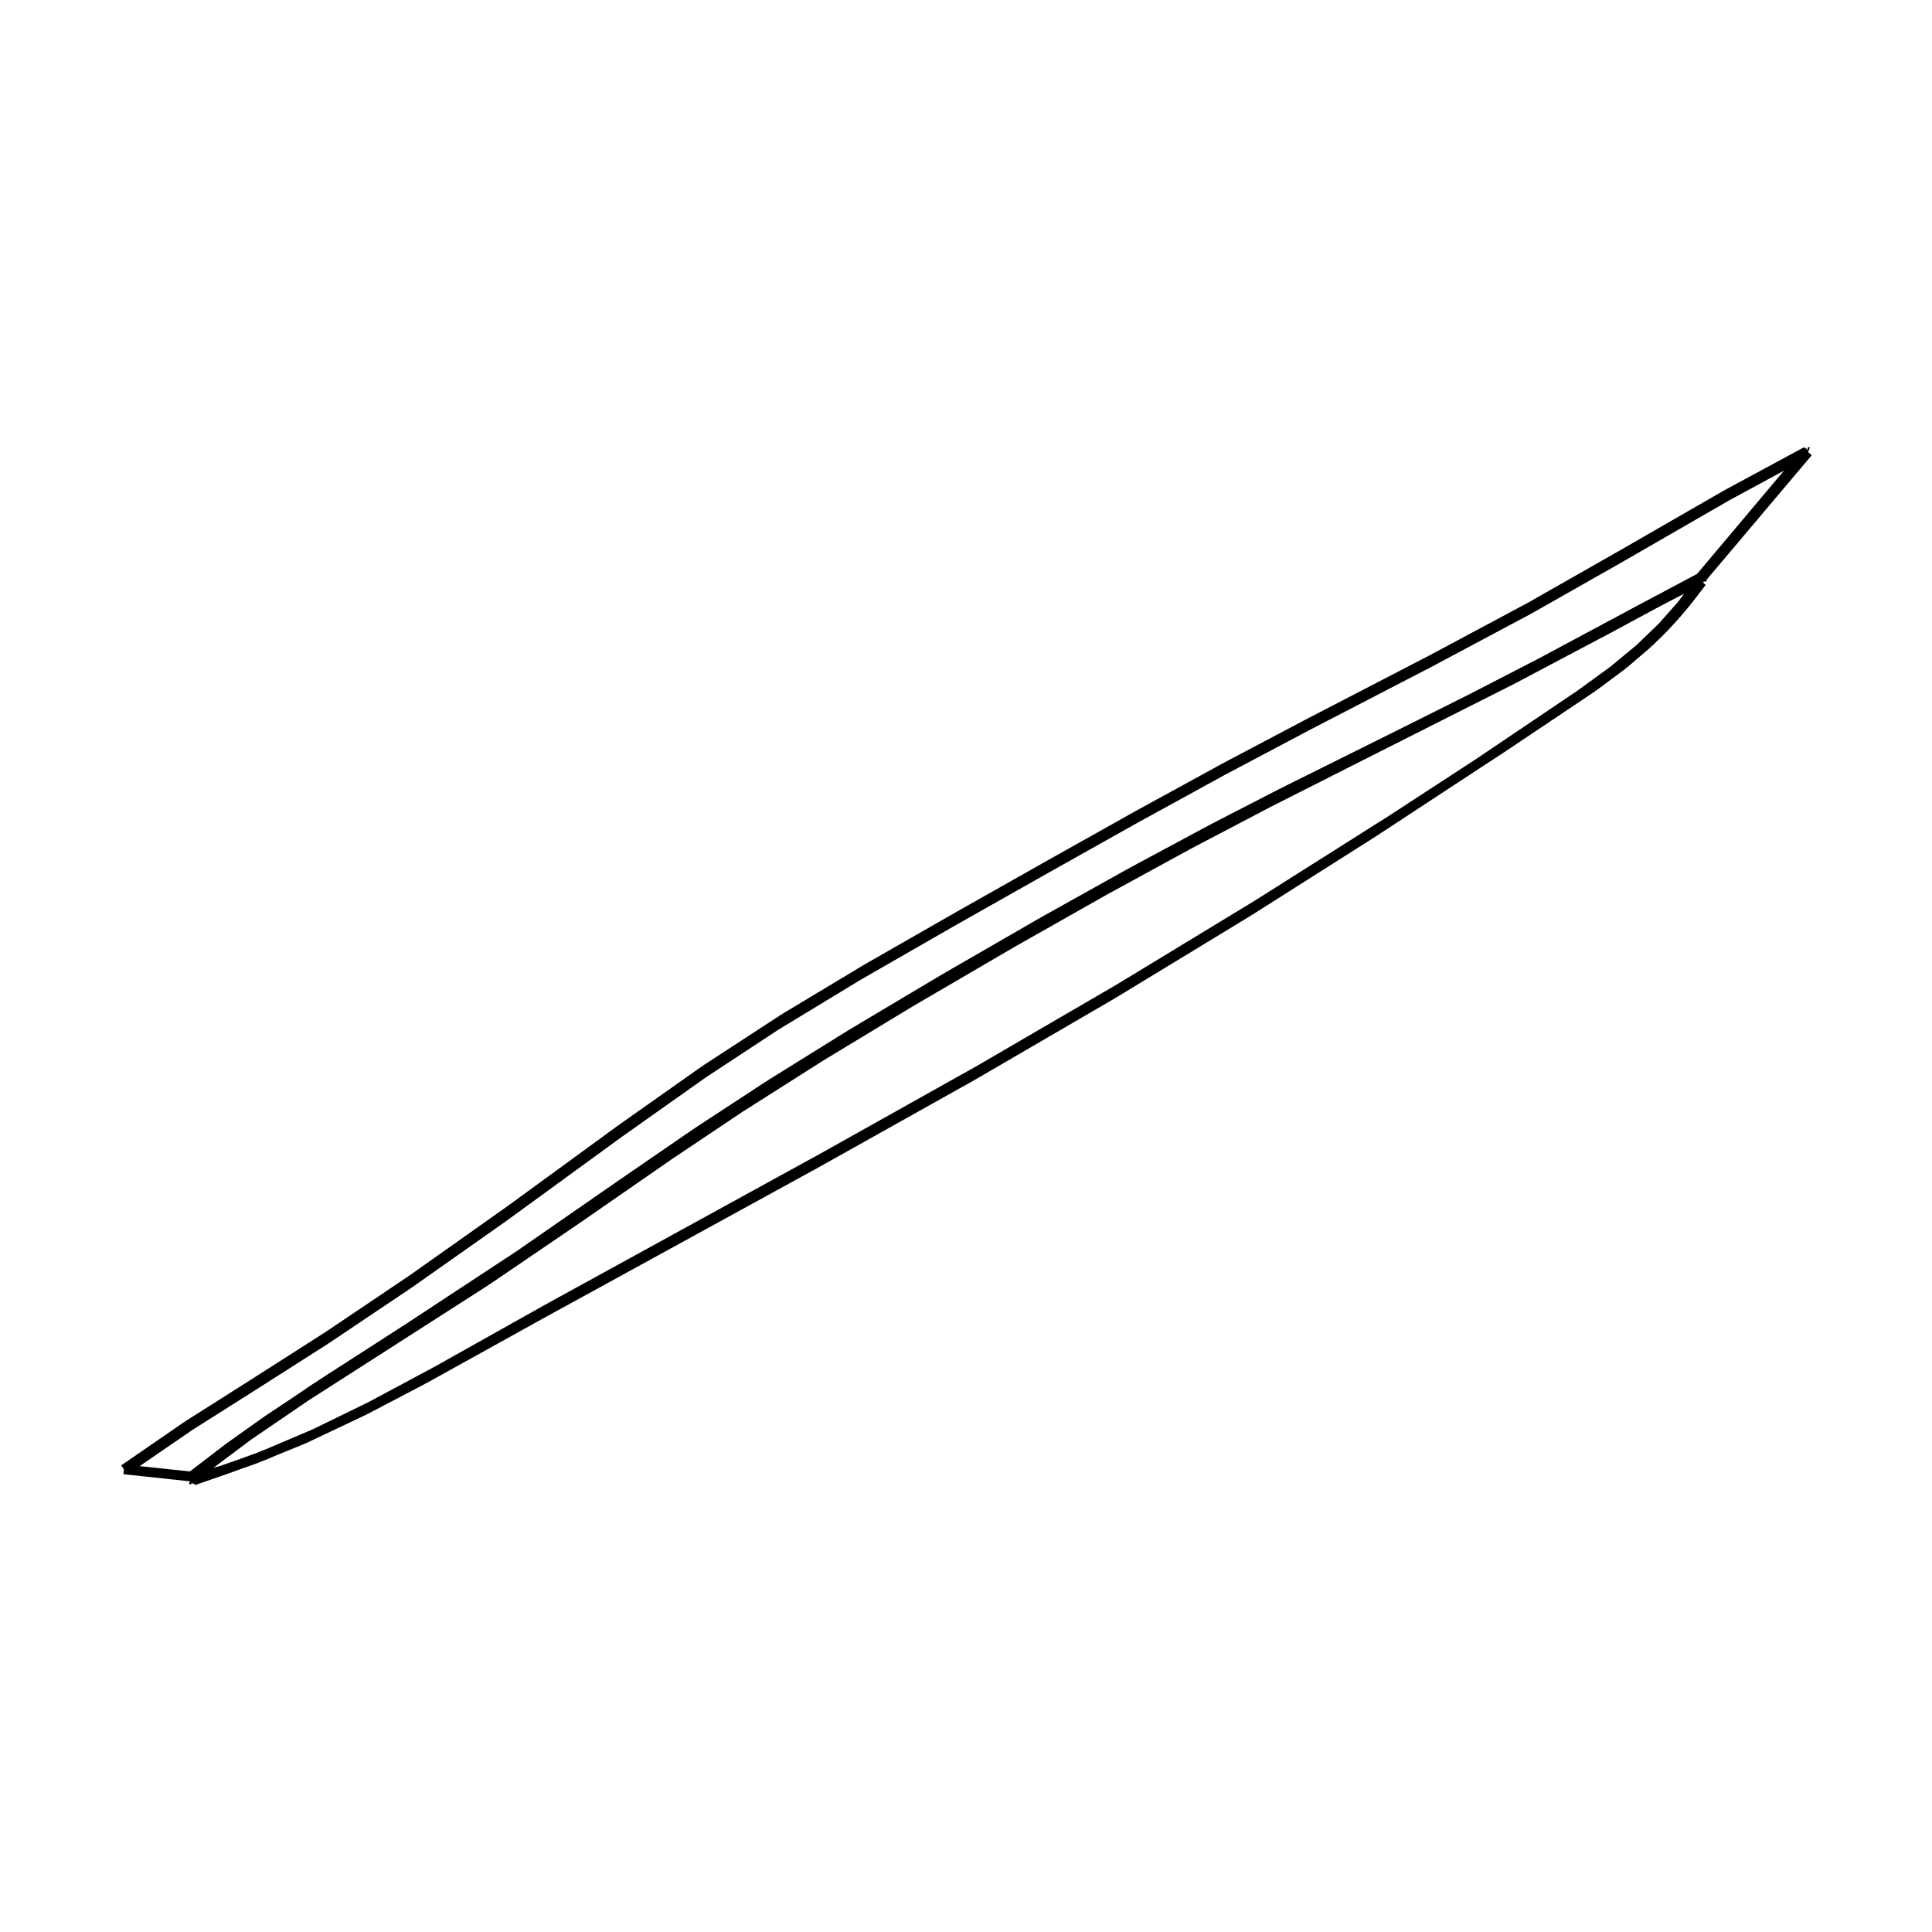
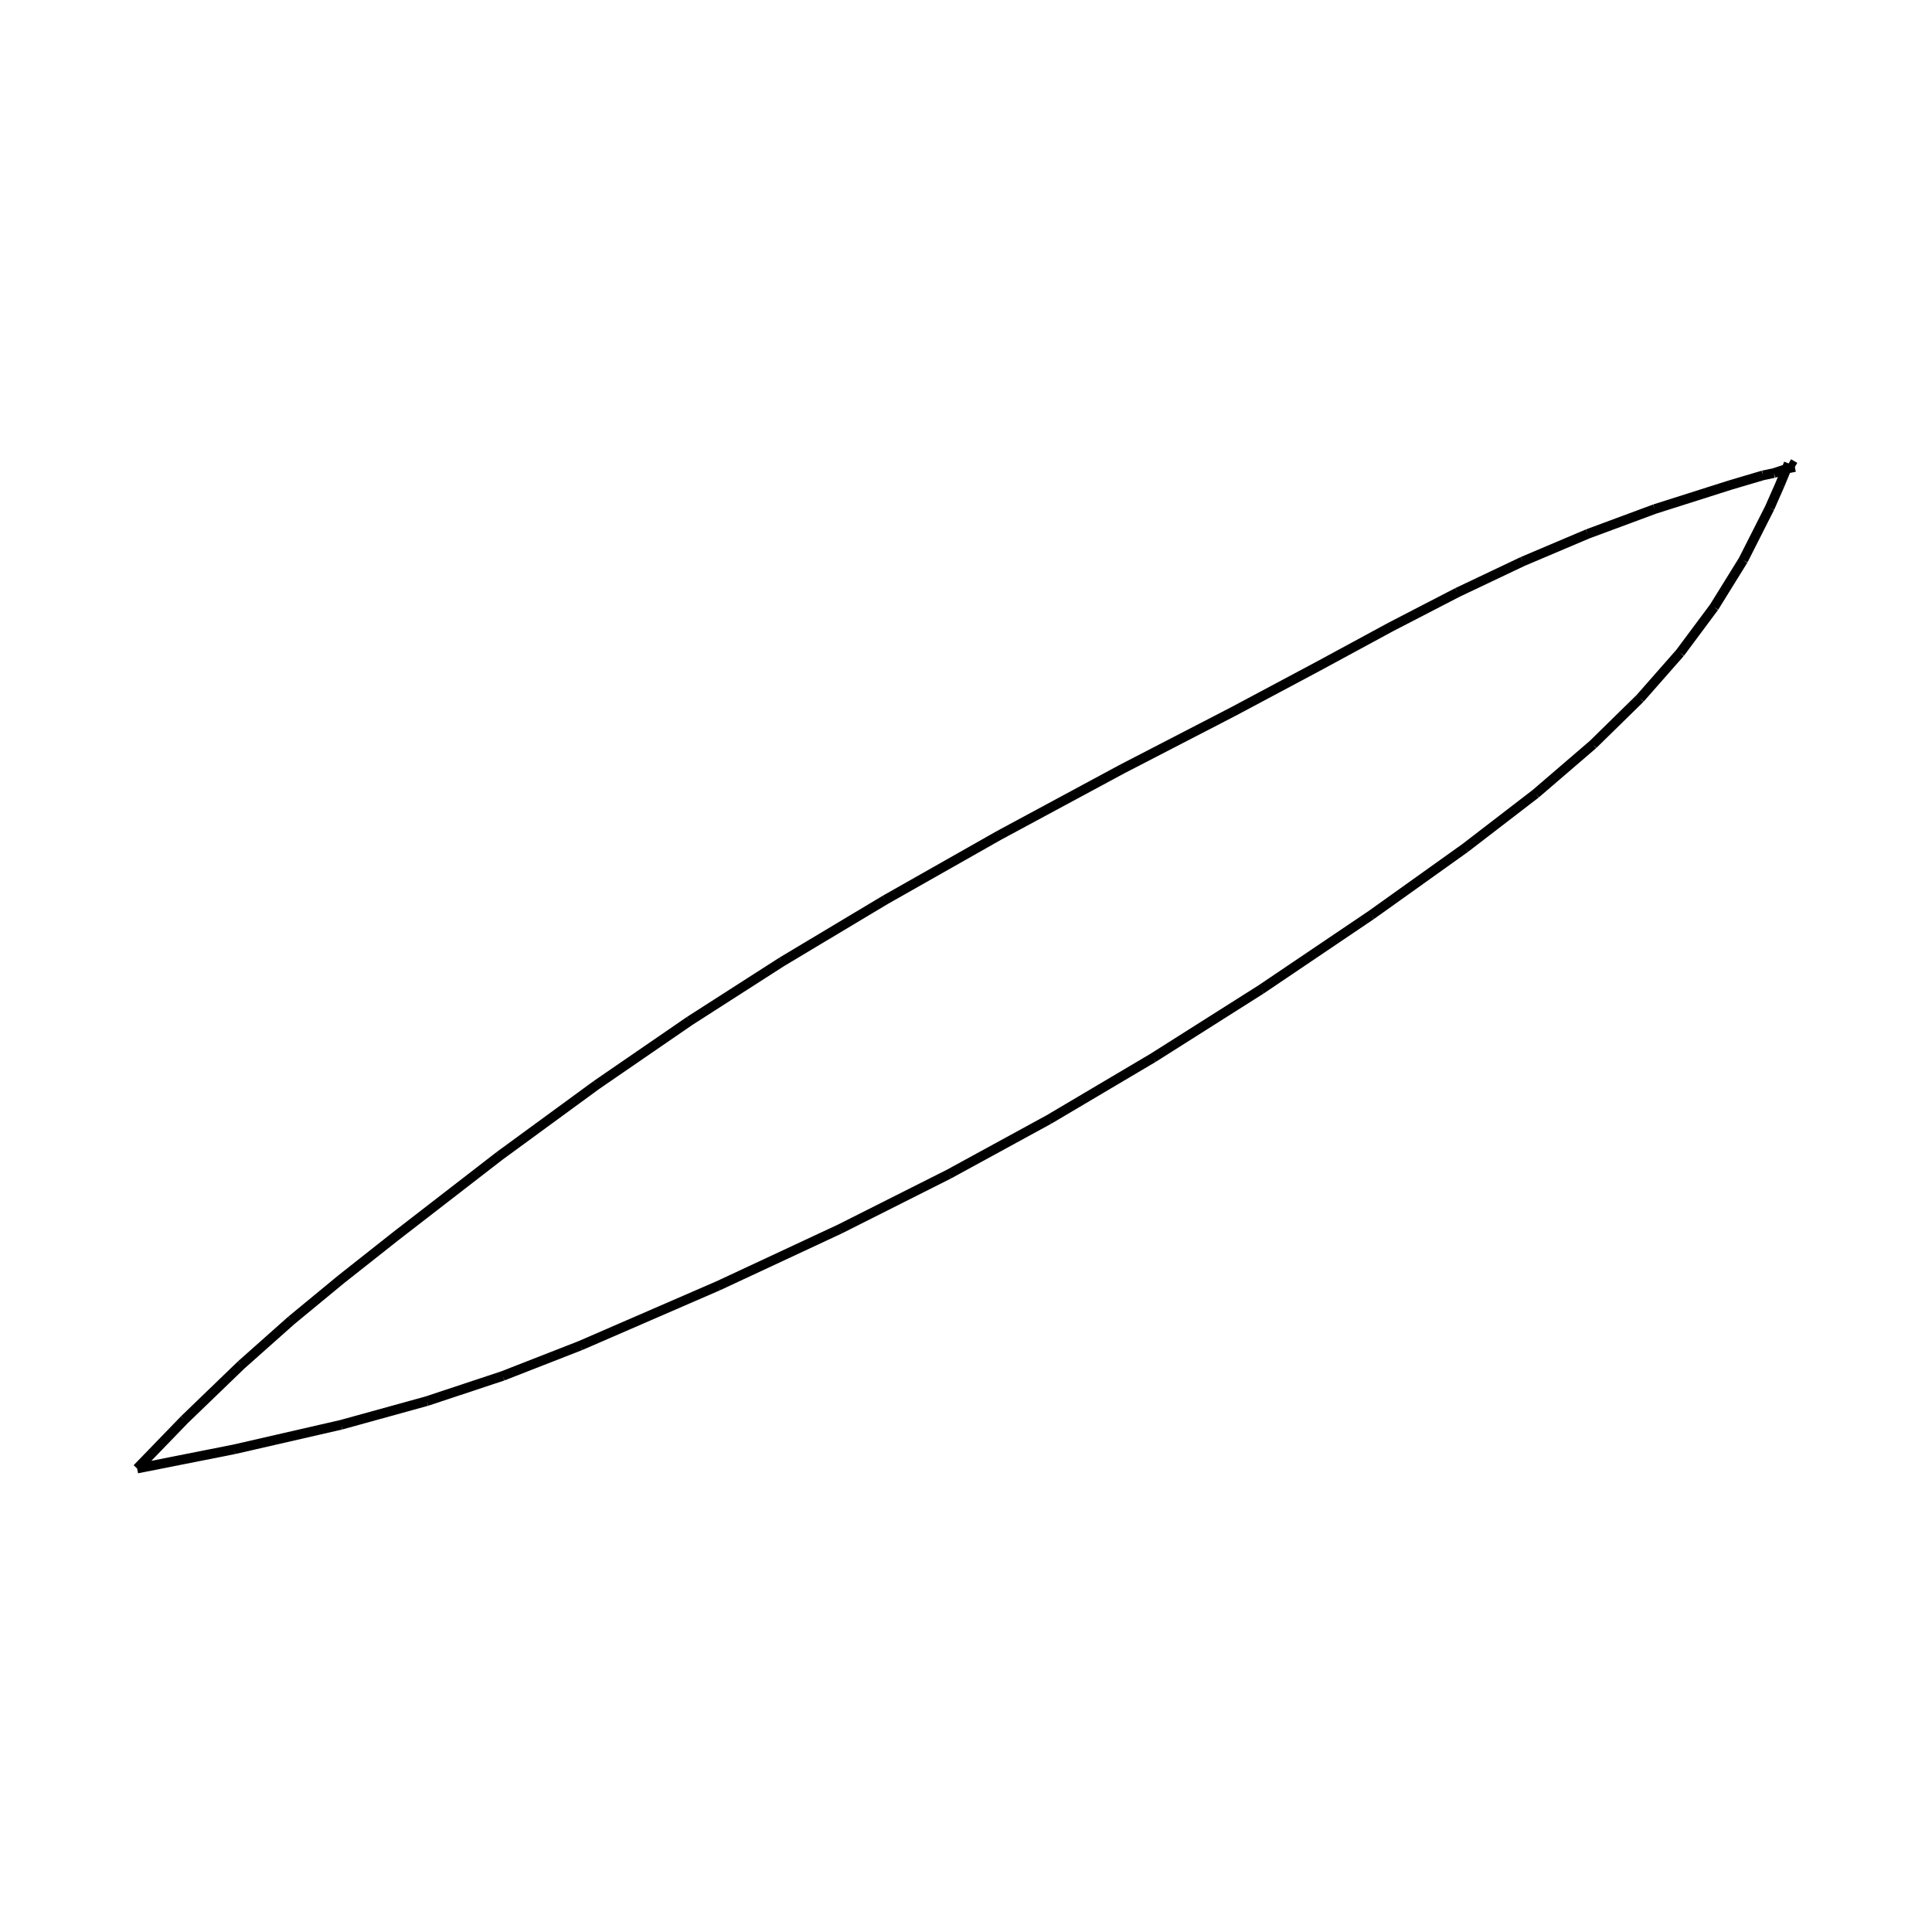
<svg xmlns="http://www.w3.org/2000/svg" viewBox="0 0 800 800">
-   <path d="M748.696,187.194 L704.501,239.519 M748.696,187.194 L714.992,205.478 M714.992,205.478 L670.466,231.147 M670.466,231.147 L633.273,252.251 M633.273,252.251 L591.679,274.433 M591.679,274.433 L541.806,300.266 M541.806,300.266 L506.308,319.057 M506.308,319.057 L469.817,339.075 M469.817,339.075 L432.413,360.069 M432.413,360.069 L394.205,381.665 M394.205,381.665 L354.985,404.205 M354.985,404.205 L321.068,424.792 M321.068,424.792 L291.091,444.513 M291.091,444.513 L256.332,469.109 M256.332,469.109 L208.414,504.009 M208.414,504.009 L169.24,531.594 M169.24,531.594 L134.833,554.684 M134.833,554.684 L105.774,573.212 M105.774,573.212 L78.555,590.438 M78.555,590.438 L52.227,608.509 M52.227,608.509 L80.14,611.469 M80.14,611.469 L102.855,594.456 M102.855,594.456 L126.526,578.311 M126.526,578.311 L161.654,555.788 M161.654,555.788 L201.428,530.287 M201.428,530.287 L239.004,504.708 M239.004,504.708 L276.923,478.427 M276.923,478.427 L306.497,458.614 M306.497,458.614 L339.948,437.377 M339.948,437.377 L377.158,414.849 M377.158,414.849 L419.01,390.41 M419.01,390.41 L457.547,368.593 M457.547,368.593 L492.166,349.689 M492.166,349.689 L524.536,332.698 M524.536,332.698 L561.705,313.88 M561.705,313.88 L626.357,281.26 M626.357,281.26 L666.112,260.216 M666.112,260.216 L685.169,249.906 M685.169,249.906 L704.501,239.519 M52.227,608.509 L51.304,608.445 M748.025,186.927 L715.191,204.647 M715.191,204.647 L671.867,229.589 M671.867,229.589 L633.738,251.286 M633.738,251.286 L592.737,273.215 M592.737,273.215 L543.124,298.914 M543.124,298.914 L507.867,317.522 M507.867,317.522 L471.398,337.478 M471.398,337.478 L434.012,358.435 M434.012,358.435 L398.137,378.704 M398.137,378.704 L359.07,401.054 M359.07,401.054 L324.722,421.698 M324.722,421.698 L291.964,443.059 M291.964,443.059 L257.672,467.253 M257.672,467.253 L211.045,501.26 M211.045,501.26 L170.66,529.821 M170.66,529.821 L136.034,553.138 M136.034,553.138 L104.982,572.981 M104.982,572.981 L77.693,590.278 M77.693,590.278 L51.304,608.445 M748.696,187.194 L748.025,186.927 M51.304,608.445 L79.215,611.426 M703.907,239.336 L679.367,252.384 M679.367,252.384 L638.116,274.48 M638.116,274.48 L609.724,289.128 M609.724,289.128 L542.18,323.031 M542.18,323.031 L512.154,338.409 M512.154,338.409 L478.149,356.521 M478.149,356.521 L442.23,376.426 M442.23,376.426 L403.276,398.755 M403.276,398.755 L366.902,420.195 M366.902,420.195 L331.327,441.945 M331.327,441.945 L300.529,461.694 M300.529,461.694 L268.776,483.174 M268.776,483.174 L231.257,509.246 M231.257,509.246 L193.078,534.995 M193.078,534.995 L137.497,570.398 M137.497,570.398 L111.019,587.968 M111.019,587.968 L94.861,599.45 M94.861,599.45 L79.215,611.426 M748.025,186.927 L703.907,239.336 M80.14,611.469 L79.215,611.426 M704.501,239.519 L703.907,239.336" stroke="black" stroke-width="4" fill="red" />
-   <path d="M704.584,239.882 L686.688,249.088 M686.688,249.088 L664.536,260.895 M664.536,260.895 L626.164,280.931 M626.164,280.931 L586.026,300.965 M586.026,300.965 L531.179,328.211 M531.179,328.211 L502.261,343.108 M502.261,343.108 L467.967,361.527 M467.967,361.527 L431.446,381.927 M431.446,381.927 L391.362,405.058 M391.362,405.058 L352.863,427.984 M352.863,427.984 L318.972,449.047 M318.972,449.047 L288.683,468.878 M288.683,468.878 L256.06,491.298 M256.06,491.298 L214.881,519.856 M214.881,519.856 L170.059,549.326 M170.059,549.326 L129.8,575.325 M129.8,575.325 L104.387,592.776 M104.387,592.776 L88.226,604.871 M88.226,604.871 L80.191,611.813 M80.191,611.813 L80.059,613.073 M704.731,240.952 L698.71,248.774 M698.71,248.774 L693.847,254.592 M693.847,254.592 L688.389,260.493 M688.389,260.493 L682.546,266.19 M682.546,266.19 L672.142,275.11 M672.142,275.11 L659.498,284.525 M659.498,284.525 L621.314,310.103 M621.314,310.103 L575.582,339.896 M575.582,339.896 L520.482,374.73 M520.482,374.73 L463.473,409.366 M463.473,409.366 L405.122,443.335 M405.122,443.335 L340.565,479.495 M340.565,479.495 L227.331,541.655 M227.331,541.655 L180.407,567.964 M180.407,567.964 L153.382,582.426 M153.382,582.426 L130.458,593.605 M130.458,593.605 L109.148,602.694 M109.148,602.694 L94.601,608.025 M94.601,608.025 L80.059,613.073 M704.584,239.882 L704.731,240.952 M80.191,611.813 L79.215,611.426 M703.907,239.336 L679.367,252.384 M679.367,252.384 L638.116,274.48 M638.116,274.48 L609.724,289.128 M609.724,289.128 L542.18,323.031 M542.18,323.031 L512.154,338.409 M512.154,338.409 L478.149,356.521 M478.149,356.521 L442.23,376.426 M442.23,376.426 L403.276,398.755 M403.276,398.755 L366.902,420.195 M366.902,420.195 L331.327,441.945 M331.327,441.945 L300.529,461.694 M300.529,461.694 L268.776,483.174 M268.776,483.174 L231.257,509.246 M231.257,509.246 L193.078,534.995 M193.078,534.995 L137.497,570.398 M137.497,570.398 L111.019,587.968 M111.019,587.968 L94.861,599.45 M94.861,599.45 L79.215,611.426 M704.584,239.882 L703.907,239.336 M79.215,611.426 L79.238,612.578 M703.909,240.478 L696.279,250.625 M696.279,250.625 L688.327,259.598 M688.327,259.598 L678.925,268.652 M678.925,268.652 L667.962,277.717 M667.962,277.717 L654.256,287.68 M654.256,287.68 L611.499,316.52 M611.499,316.52 L568.825,344.523 M568.825,344.523 L517.049,377.358 M517.049,377.358 L460.82,411.549 M460.82,411.549 L402.649,445.417 M402.649,445.417 L337.776,481.754 M337.776,481.754 L223.312,544.524 M223.312,544.524 L175.351,571.123 M175.351,571.123 L150.683,584.038 M150.683,584.038 L125.718,595.858 M125.718,595.858 L104.934,604.335 M104.934,604.335 L92.081,608.802 M92.081,608.802 L79.238,612.578 M703.907,239.336 L703.909,240.478 M80.059,613.073 L79.238,612.578 M704.731,240.952 L703.909,240.478" stroke="black" stroke-width="4" fill="red" />
+   <path d="M740.638,191.9 L739.917,193.726 M739.917,193.726 L738.136,197.994 M738.136,197.994 L736.967,200.828 M736.967,200.828 L732.771,210.342 M732.771,210.342 L721.822,231.968 M721.822,231.968 L709.779,251.403 M709.779,251.403 L695.69,270.328 M695.69,270.328 L679.098,289.199 M679.098,289.199 L659.607,308.297 M659.607,308.297 L635.918,328.654 M635.918,328.654 L606.726,351.106 M606.726,351.106 L567.834,378.881 M567.834,378.881 L522.196,409.695 M522.196,409.695 L477.544,437.98 M477.544,437.98 L434.384,463.536 M434.384,463.536 L392.888,486.197 M392.888,486.197 L347.732,508.932 M347.732,508.932 L297.372,532.428 M297.372,532.428 L240.298,557.194 M240.298,557.194 L208.171,569.744 M208.171,569.744 L176.699,580.187 M176.699,580.187 L141.292,589.965 M141.292,589.965 L96.941,600.141 M96.941,600.141 L56.782,608.1 M56.782,608.1 L56.782,608.1 M743.218,193.389 L740.34,193.97 M740.34,193.97 L734.507,195.899 M734.507,195.899 L730.04,196.827 M730.04,196.827 L716.384,200.871 M716.384,200.871 L685.21,210.778 M685.21,210.778 L657.441,221.074 M657.441,221.074 L630.494,232.498 M630.494,232.498 L603.541,245.298 M603.541,245.298 L575.908,259.594 M575.908,259.594 L545.603,276.015 M545.603,276.015 L510.331,294.817 M510.331,294.817 L464.609,318.459 M464.609,318.459 L413.598,345.953 M413.598,345.953 L366.518,372.643 M366.518,372.643 L323.735,398.264 M323.735,398.264 L285.568,422.747 M285.568,422.747 L247.012,449.244 M247.012,449.244 L206.834,478.639 M206.834,478.639 L164.02,511.751 M164.02,511.751 L141.197,529.784 M141.197,529.784 L120.668,546.71 M120.668,546.71 L99.878,565.185 M99.878,565.185 L76.397,587.827 M76.397,587.827 L56.782,608.1 M740.638,191.9 L743.218,193.389 M740.638,191.9 L743.218,193.389 M743.218,193.389 L740.638,191.9" stroke="black" stroke-width="4" fill="red" />
</svg>
